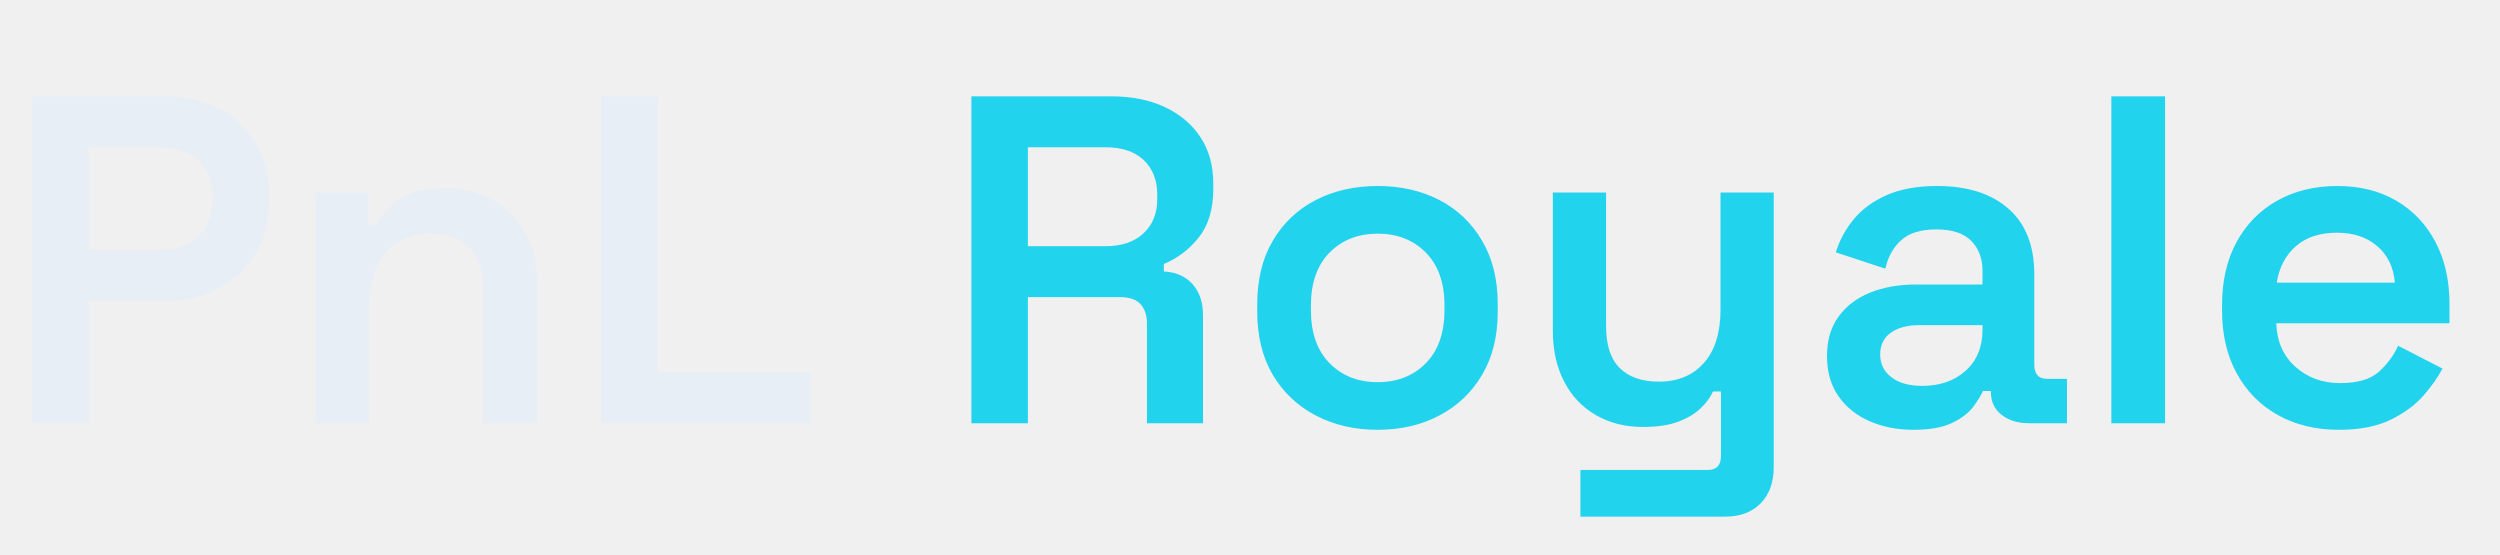
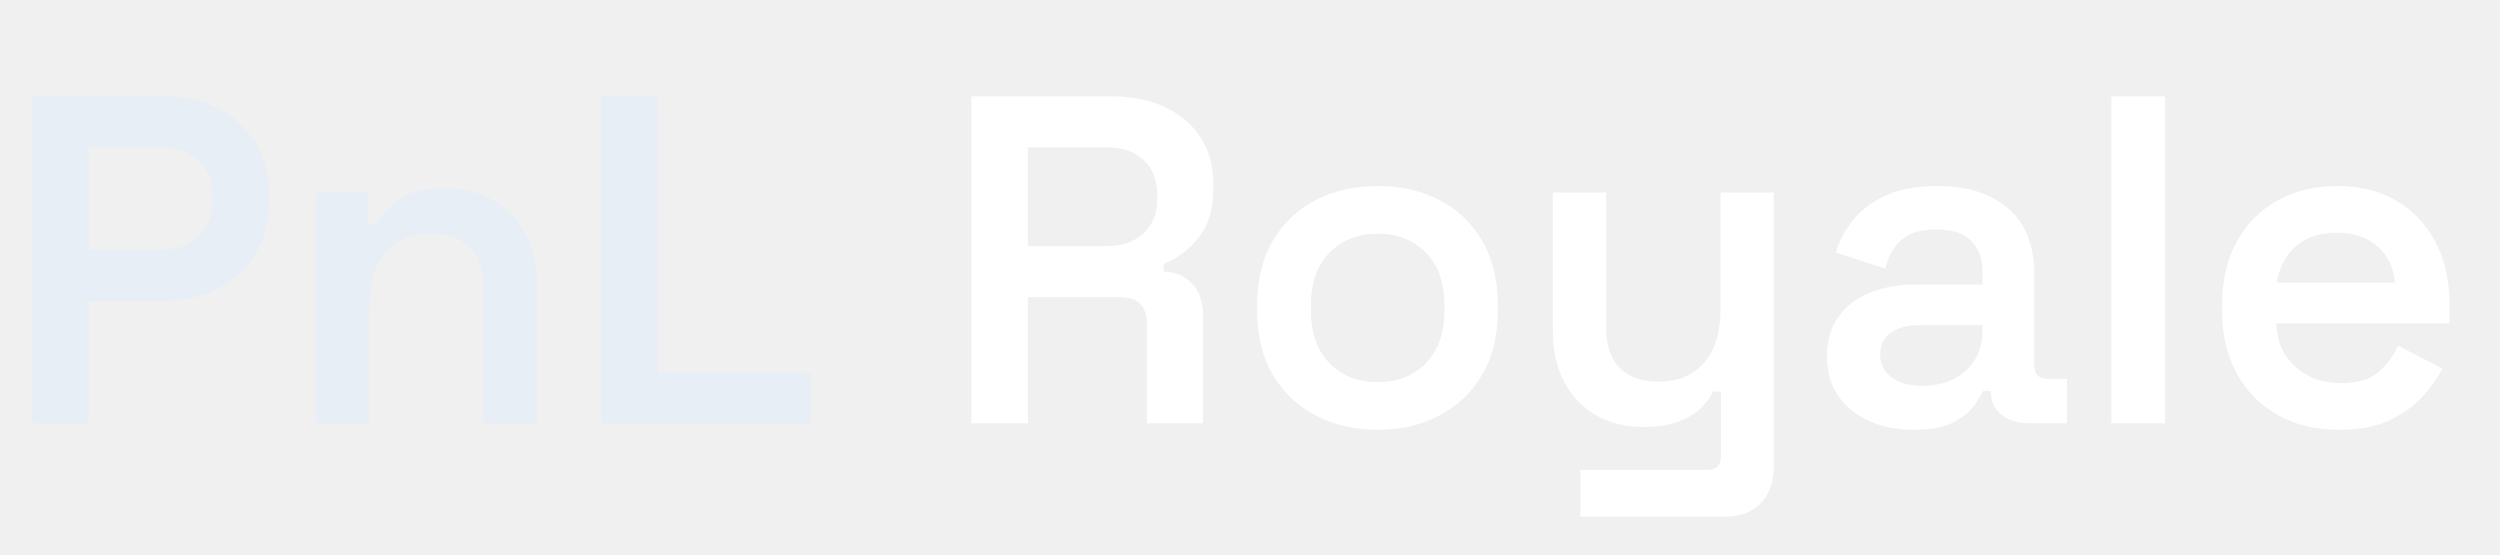
<svg xmlns="http://www.w3.org/2000/svg" viewBox="0 0 342.6 76" fill="none">
  <path d="M12.16 58L4.42 58L4.42 13.20L22.53 13.20Q26.75 13.20 29.95 14.86Q33.15 16.53 35.01 19.57Q36.86 22.61 36.86 26.77L36.86 26.77L36.86 27.66Q36.86 31.76 34.98 34.83Q33.09 37.90 29.86 39.57Q26.62 41.23 22.53 41.23L22.53 41.23L12.16 41.23L12.16 58ZM12.16 20.18L12.16 34.26L21.76 34.26Q25.09 34.26 27.10 32.46Q29.12 30.67 29.12 27.54L29.12 27.54L29.12 26.90Q29.12 23.76 27.14 21.97Q25.15 20.18 21.76 20.18L21.76 20.18L12.16 20.18ZM50.62 58L43.26 58L43.26 26.38L50.50 26.38L50.50 30.80L51.58 30.80Q52.42 29.01 54.59 27.41Q56.77 25.81 61.18 25.81L61.18 25.81Q64.83 25.81 67.65 27.47Q70.46 29.14 72.03 32.08Q73.60 35.02 73.60 39.06L73.60 39.06L73.60 58L66.24 58L66.24 39.63Q66.24 35.79 64.35 33.90Q62.46 32.02 59.01 32.02L59.01 32.02Q55.10 32.02 52.86 34.61Q50.62 37.20 50.62 42L50.62 42L50.62 58ZM111.10 58L82.37 58L82.37 13.20L90.11 13.20L90.11 51.02L111.10 51.02L111.10 58Z" fill="#E7EEF6" />
-   <path d="M140.86 58L133.12 58L133.12 13.20L152.26 13.20Q156.48 13.20 159.62 14.67Q162.75 16.14 164.51 18.80Q166.27 21.46 166.27 25.17L166.27 25.17L166.27 25.87Q166.27 30.03 164.29 32.53Q162.30 35.02 159.49 36.18L159.49 36.18L159.49 37.20Q161.98 37.33 163.42 38.93Q164.86 40.53 164.86 43.22L164.86 43.22L164.86 58L157.18 58L157.18 44.30Q157.18 42.70 156.32 41.71Q155.46 40.72 153.54 40.72L153.54 40.72L140.86 40.72L140.86 58ZM140.86 20.18L140.86 33.74L151.49 33.74Q154.82 33.74 156.70 31.98Q158.59 30.22 158.59 27.28L158.59 27.28L158.59 26.70Q158.59 23.70 156.74 21.94Q154.88 20.18 151.49 20.18L151.49 20.18L140.86 20.18ZM188.80 58.90L188.80 58.90Q184.06 58.90 180.32 56.94Q176.58 54.99 174.43 51.38Q172.29 47.76 172.29 42.70L172.29 42.70L172.29 41.68Q172.29 36.62 174.43 32.98Q176.58 29.33 180.32 27.41Q184.06 25.49 188.80 25.49L188.80 25.49Q193.54 25.49 197.25 27.41Q200.96 29.33 203.10 32.98Q205.25 36.62 205.25 41.68L205.25 41.68L205.25 42.70Q205.25 47.76 203.10 51.38Q200.96 54.99 197.25 56.94Q193.54 58.90 188.80 58.90ZM188.80 52.37L188.80 52.37Q192.83 52.37 195.39 49.78Q197.95 47.18 197.95 42.51L197.95 42.51L197.95 41.87Q197.95 37.20 195.39 34.61Q192.83 32.02 188.80 32.02L188.80 32.02Q184.77 32.02 182.21 34.61Q179.65 37.20 179.65 41.87L179.65 41.87L179.65 42.51Q179.65 47.18 182.21 49.78Q184.77 52.37 188.80 52.37ZM236.42 70.80L216.58 70.80L216.58 64.40L234.05 64.40Q235.84 64.40 235.84 62.48L235.84 62.48L235.84 53.65L234.75 53.65Q234.24 54.80 233.09 55.92Q231.94 57.04 230.02 57.78Q228.10 58.51 225.15 58.51L225.15 58.51Q221.50 58.51 218.69 56.88Q215.87 55.25 214.34 52.27Q212.80 49.30 212.80 45.33L212.80 45.33L212.80 26.38L220.10 26.38L220.10 44.75Q220.10 48.59 221.98 50.45Q223.87 52.30 227.33 52.30L227.33 52.30Q231.23 52.30 233.50 49.74Q235.78 47.18 235.78 42.38L235.78 42.38L235.78 26.38L243.07 26.38L243.07 64.02Q243.07 67.15 241.28 68.98Q239.49 70.80 236.42 70.80L236.42 70.80ZM262.21 58.90L262.21 58.90Q258.88 58.90 256.19 57.71Q253.50 56.53 251.94 54.29Q250.37 52.05 250.37 48.78L250.37 48.78Q250.37 45.58 251.94 43.41Q253.50 41.23 256.26 40.11Q259.01 38.99 262.53 38.99L262.53 38.99L271.68 38.99L271.68 37.07Q271.68 34.58 270.14 33.01Q268.61 31.44 265.34 31.44L265.34 31.44Q262.14 31.44 260.51 32.94Q258.88 34.45 258.37 36.82L258.37 36.82L251.58 34.58Q252.35 32.08 254.05 30.03Q255.74 27.98 258.56 26.74Q261.38 25.49 265.47 25.49L265.47 25.49Q271.68 25.49 275.23 28.59Q278.78 31.70 278.78 37.58L278.78 37.58L278.78 50Q278.78 51.92 280.58 51.92L280.58 51.92L283.26 51.92L283.26 58L278.08 58Q275.78 58 274.30 56.85Q272.83 55.70 272.83 53.71L272.83 53.71L272.83 53.58L271.74 53.58Q271.36 54.48 270.40 55.76Q269.44 57.04 267.49 57.97Q265.54 58.90 262.21 58.90ZM263.42 52.88L263.42 52.88Q267.07 52.88 269.38 50.80Q271.68 48.72 271.68 45.20L271.68 45.20L271.68 44.56L262.98 44.56Q260.61 44.56 259.14 45.58Q257.66 46.61 257.66 48.59L257.66 48.59Q257.66 50.51 259.20 51.70Q260.74 52.88 263.42 52.88ZM296.70 58L289.34 58L289.34 13.20L296.70 13.20L296.70 58ZM320.51 58.90L320.51 58.90Q315.78 58.90 312.16 56.88Q308.54 54.86 306.53 51.18Q304.51 47.50 304.51 42.58L304.51 42.58L304.51 41.81Q304.51 36.82 306.50 33.17Q308.48 29.52 312.06 27.50Q315.65 25.49 320.32 25.49L320.32 25.49Q324.93 25.49 328.38 27.50Q331.84 29.52 333.76 33.17Q335.68 36.82 335.68 41.68L335.68 41.68L335.68 44.30L311.94 44.30Q312.06 48.02 314.56 50.26Q317.06 52.50 320.70 52.50L320.70 52.50Q324.29 52.50 326.02 50.93Q327.74 49.36 328.64 47.38L328.64 47.38L334.72 50.51Q333.82 52.24 332.13 54.19Q330.43 56.14 327.62 57.52Q324.80 58.90 320.51 58.90ZM312.00 38.74L312.00 38.74L328.19 38.74Q327.94 35.60 325.79 33.74Q323.65 31.89 320.26 31.89L320.26 31.89Q316.74 31.89 314.62 33.74Q312.51 35.60 312.00 38.74Z" fill="#22D3EE" />
+   <path d="M140.86 58L133.12 58L133.12 13.20L152.26 13.20Q156.48 13.20 159.62 14.67Q162.75 16.14 164.51 18.80Q166.27 21.46 166.27 25.17L166.27 25.17L166.27 25.87Q166.27 30.03 164.29 32.53Q162.30 35.02 159.49 36.18L159.49 36.18L159.49 37.20Q161.98 37.33 163.42 38.93Q164.86 40.53 164.86 43.22L164.86 43.22L164.86 58L157.18 58L157.18 44.30Q157.18 42.70 156.32 41.71Q155.46 40.72 153.54 40.72L153.54 40.72L140.86 40.72L140.86 58ZM140.86 20.18L140.86 33.74L151.49 33.74Q154.82 33.74 156.70 31.98Q158.59 30.22 158.59 27.28L158.59 27.28L158.59 26.70Q158.59 23.70 156.74 21.94Q154.88 20.18 151.49 20.18L151.49 20.18L140.86 20.18ZM188.80 58.90L188.80 58.90Q184.06 58.90 180.32 56.94Q176.58 54.99 174.43 51.38Q172.29 47.76 172.29 42.70L172.29 42.70L172.29 41.68Q172.29 36.62 174.43 32.98Q176.58 29.33 180.32 27.41Q184.06 25.49 188.80 25.49L188.80 25.49Q193.54 25.49 197.25 27.41Q200.96 29.33 203.10 32.98Q205.25 36.62 205.25 41.68L205.25 41.68L205.25 42.70Q205.25 47.76 203.10 51.38Q200.96 54.99 197.25 56.94Q193.54 58.90 188.80 58.90ZM188.80 52.37L188.80 52.37Q192.83 52.37 195.39 49.78Q197.95 47.18 197.95 42.51L197.95 42.51L197.95 41.87Q197.95 37.20 195.39 34.61Q192.83 32.02 188.80 32.02L188.80 32.02Q184.77 32.02 182.21 34.61Q179.65 37.20 179.65 41.87L179.65 41.87L179.65 42.51Q179.65 47.18 182.21 49.78Q184.77 52.37 188.80 52.37ZM236.42 70.80L216.58 70.80L216.58 64.40L234.05 64.40Q235.84 64.40 235.84 62.48L235.84 62.48L235.84 53.65L234.75 53.65Q234.24 54.80 233.09 55.92Q231.94 57.04 230.02 57.78Q228.10 58.51 225.15 58.51L225.15 58.51Q221.50 58.51 218.69 56.88Q215.87 55.25 214.34 52.27Q212.80 49.30 212.80 45.33L212.80 45.33L212.80 26.38L220.10 26.38L220.10 44.75Q220.10 48.59 221.98 50.45Q223.87 52.30 227.33 52.30L227.33 52.30Q231.23 52.30 233.50 49.74Q235.78 47.18 235.78 42.38L235.78 42.38L235.78 26.38L243.07 26.38L243.07 64.02Q243.07 67.15 241.28 68.98Q239.49 70.80 236.42 70.80L236.42 70.80ZM262.21 58.90L262.21 58.90Q258.88 58.90 256.19 57.71Q253.50 56.53 251.94 54.29Q250.37 52.05 250.37 48.78L250.37 48.78Q250.37 45.58 251.94 43.41Q253.50 41.23 256.26 40.11Q259.01 38.99 262.53 38.99L262.53 38.99L271.68 38.99L271.68 37.07Q271.68 34.58 270.14 33.01Q268.61 31.44 265.34 31.44L265.34 31.44Q262.14 31.44 260.51 32.94Q258.88 34.45 258.37 36.82L258.37 36.82L251.58 34.58Q252.35 32.08 254.05 30.03Q255.74 27.98 258.56 26.74Q261.38 25.49 265.47 25.49L265.47 25.49Q271.68 25.49 275.23 28.59Q278.78 31.70 278.78 37.58L278.78 37.58L278.78 50Q278.78 51.92 280.58 51.92L280.58 51.92L283.26 51.92L283.26 58L278.08 58Q275.78 58 274.30 56.85Q272.83 55.70 272.83 53.71L272.83 53.71L272.83 53.58L271.74 53.58Q271.36 54.48 270.40 55.76Q269.44 57.04 267.49 57.97Q265.54 58.90 262.21 58.90ZM263.42 52.88L263.42 52.88Q267.07 52.88 269.38 50.80Q271.68 48.72 271.68 45.20L271.68 45.20L271.68 44.56L262.98 44.56Q260.61 44.56 259.14 45.58Q257.66 46.61 257.66 48.59L257.66 48.59Q257.66 50.51 259.20 51.70Q260.74 52.88 263.42 52.88ZM296.70 58L289.34 58L289.34 13.20L296.70 13.20L296.70 58ZM320.51 58.90L320.51 58.90Q315.78 58.90 312.16 56.88Q308.54 54.86 306.53 51.18Q304.51 47.50 304.51 42.58L304.51 42.58L304.51 41.81Q304.51 36.82 306.50 33.17Q308.48 29.52 312.06 27.50Q315.65 25.49 320.32 25.49L320.32 25.49Q324.93 25.49 328.38 27.50Q331.84 29.52 333.76 33.17Q335.68 36.82 335.68 41.68L335.68 41.68L335.68 44.30L311.94 44.30Q312.06 48.02 314.56 50.26Q317.06 52.50 320.70 52.50L320.70 52.50Q324.29 52.50 326.02 50.93Q327.74 49.36 328.64 47.38L328.64 47.38L334.72 50.51Q333.82 52.24 332.13 54.19Q330.43 56.14 327.62 57.52Q324.80 58.90 320.51 58.90ZM312.00 38.74L312.00 38.74L328.19 38.74Q327.94 35.60 325.79 33.74Q323.65 31.89 320.26 31.89L320.26 31.89Q316.74 31.89 314.62 33.74Q312.51 35.60 312.00 38.74Z" fill="#FFFFFF" />
</svg>
